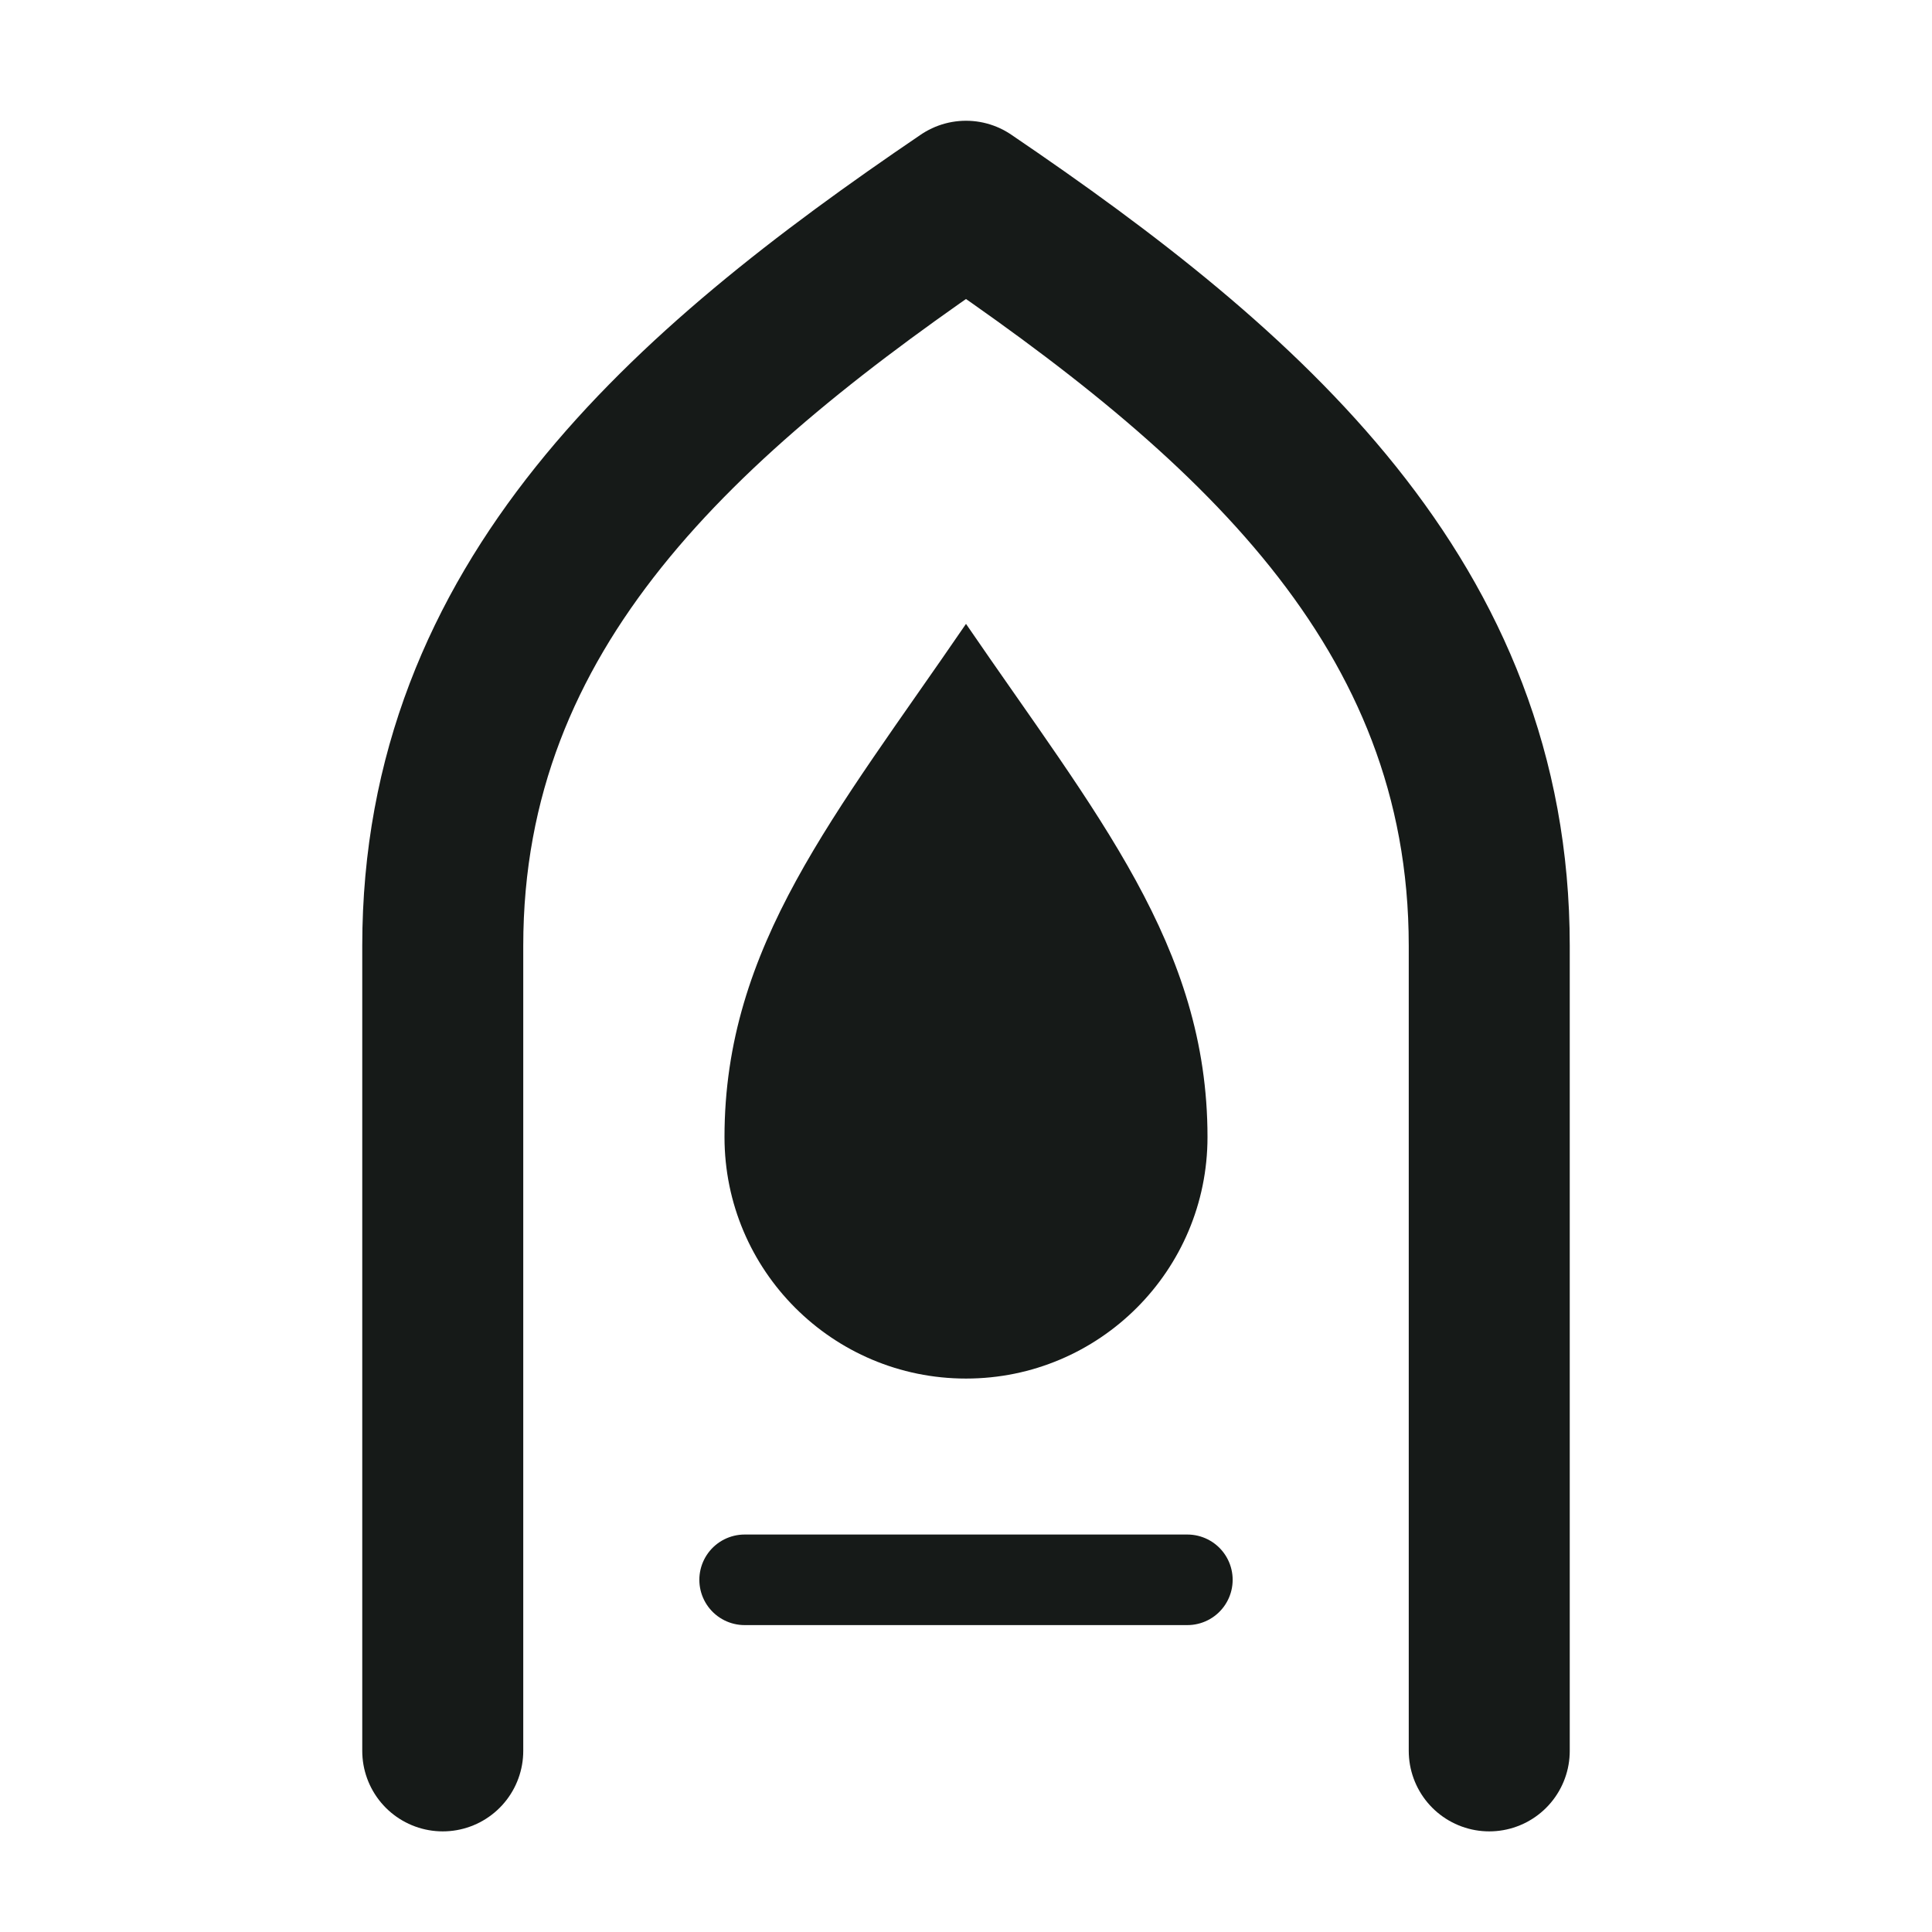
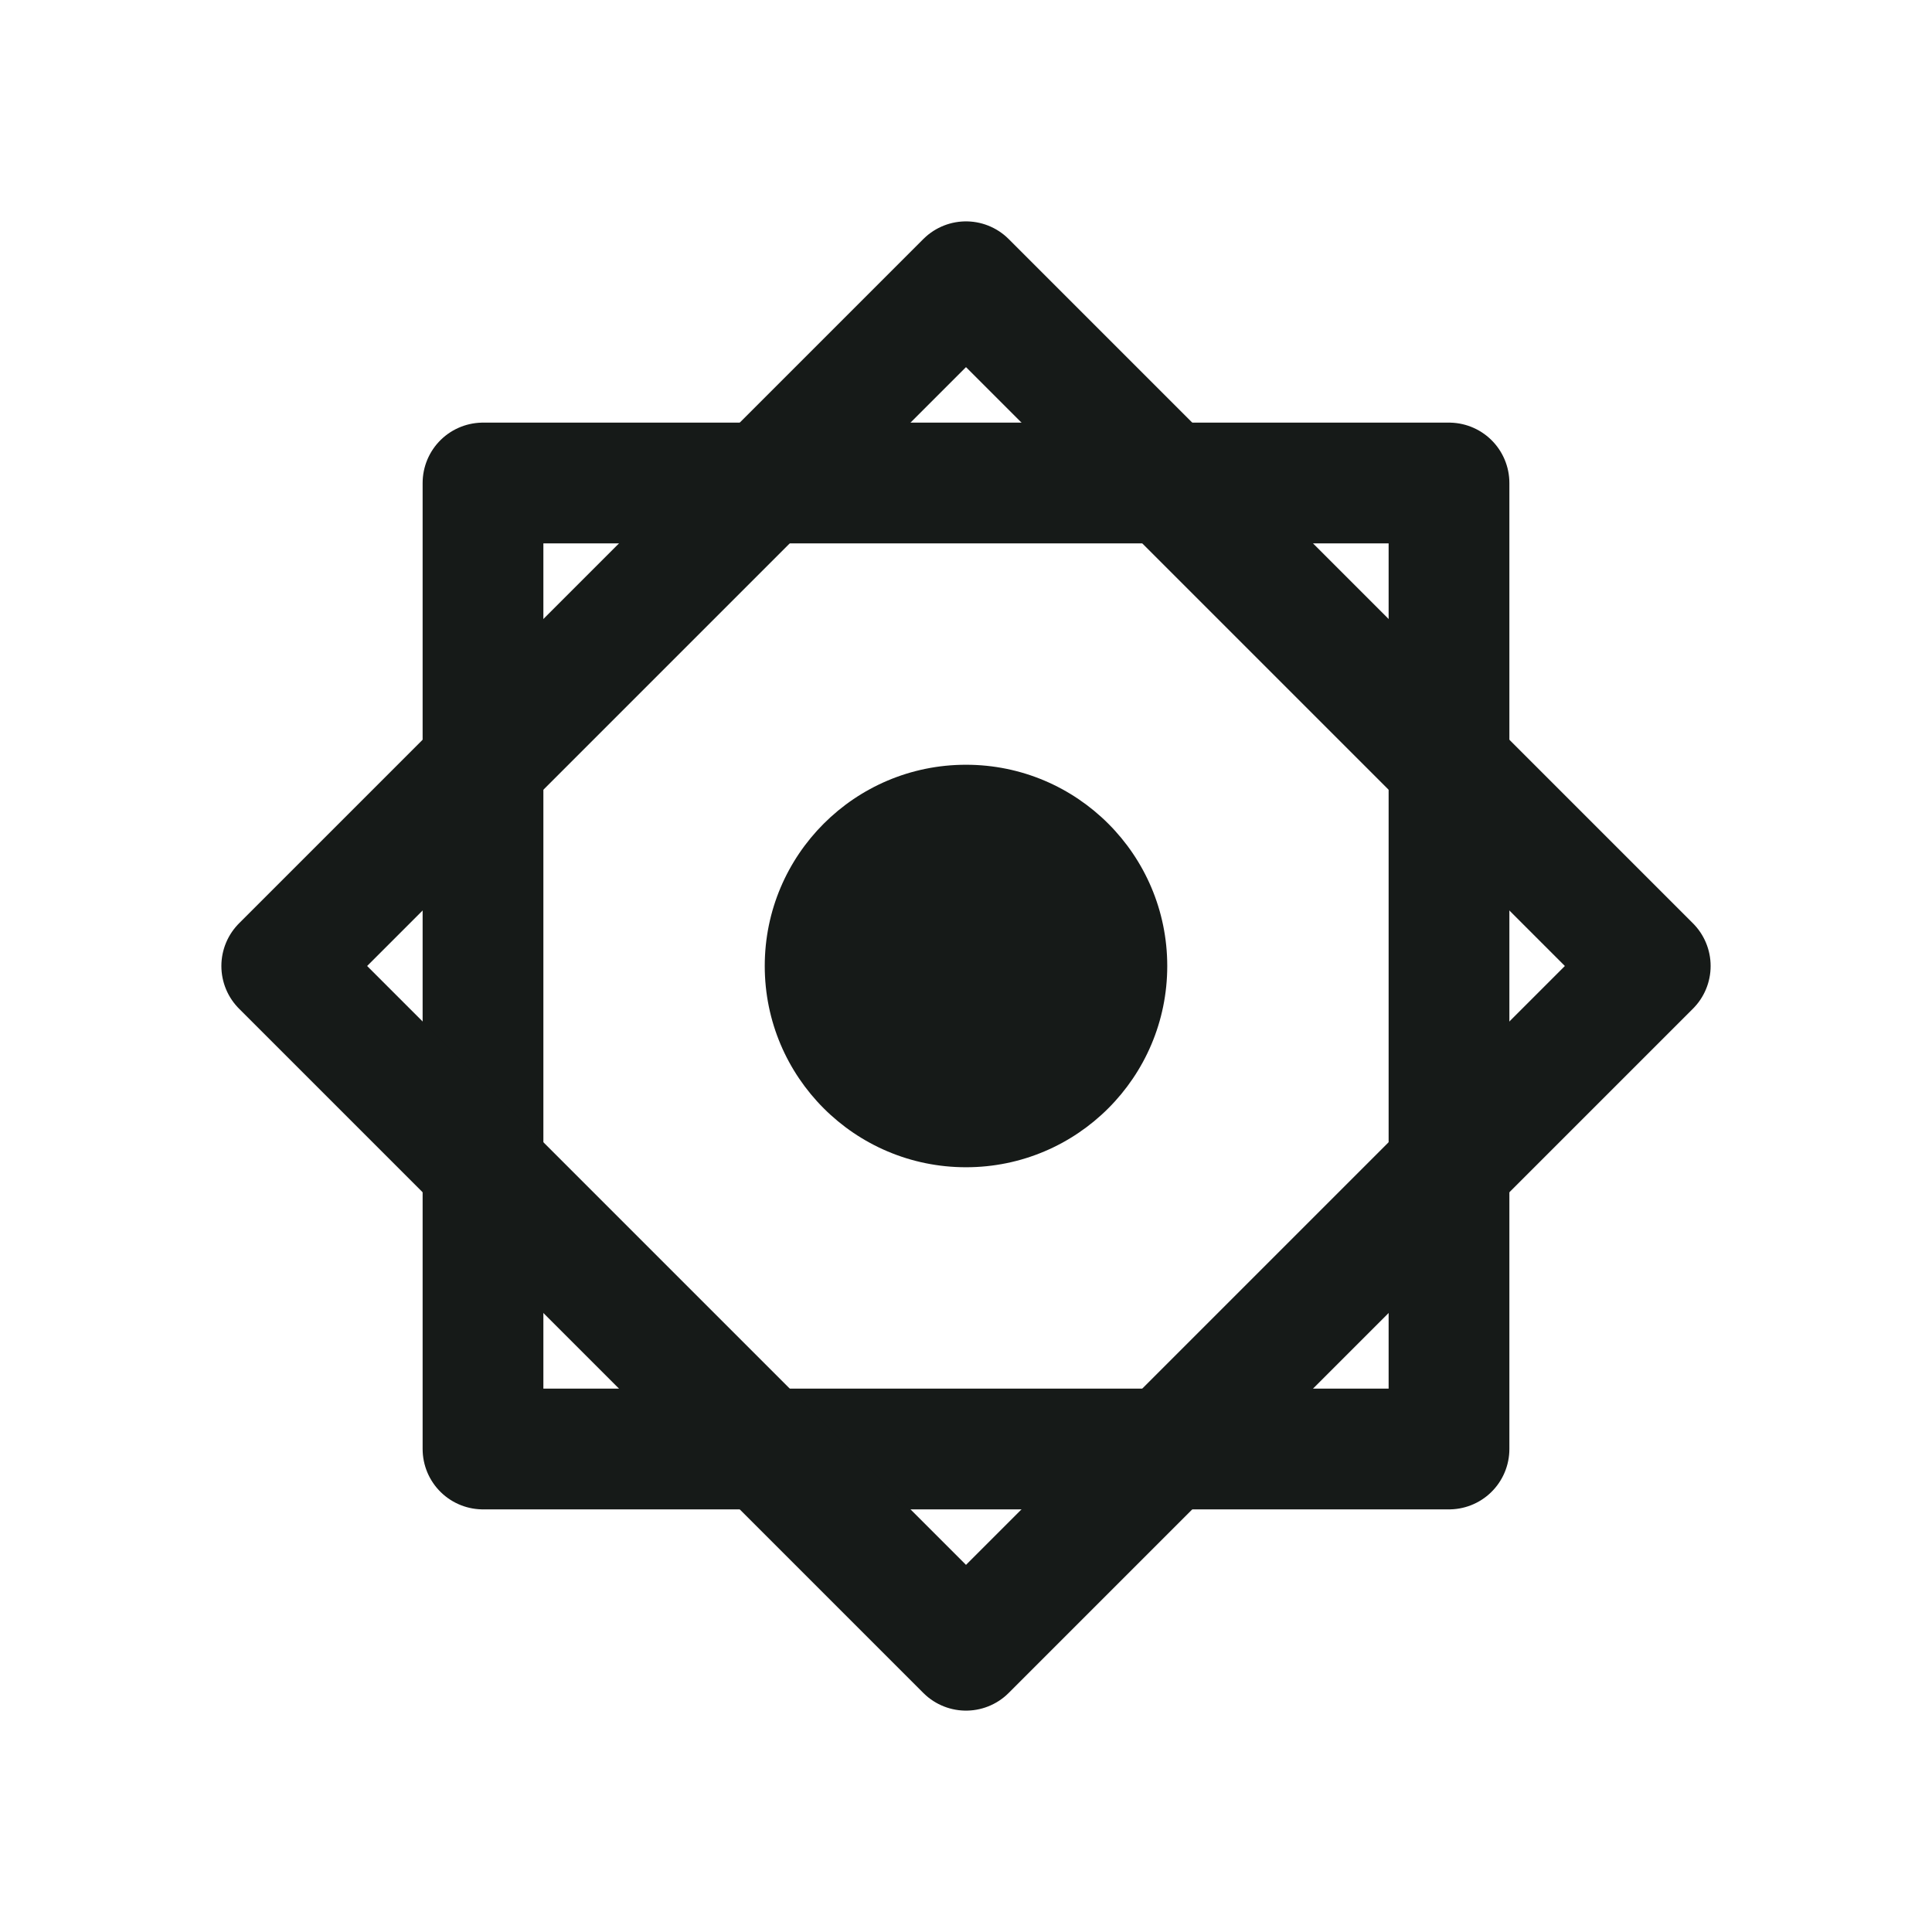
<svg xmlns="http://www.w3.org/2000/svg" viewBox="0 0 96 96" width="96" height="96" role="img" aria-labelledby="title">
-   <path d="M22 87V47C22 30 34 19.5 48 10C62 19.5 74 30 74 47V87" fill="none" stroke="#161A18" stroke-width="8" stroke-linecap="round" stroke-linejoin="round" />
-   <path d="M37 78.5H59" fill="none" stroke="#161A18" stroke-width="4.5" stroke-linecap="round" />
-   <path d="M48 31C54.5 40.5 60 47 60 56.5A12 12 0 0 1 36 56.5C36 47 41.5 40.5 48 31Z" fill="#161A18" />
+   <path d="M24 24H72V72H24Z" fill="none" stroke="#161A18" stroke-width="6" stroke-linejoin="round" />
+   <path d="M48 14L82 48L48 82L14 48Z" fill="none" stroke="#161A18" stroke-width="6" stroke-linejoin="round" />
+   <circle cx="48" cy="48" r="10" fill="#161A18" />
</svg>
